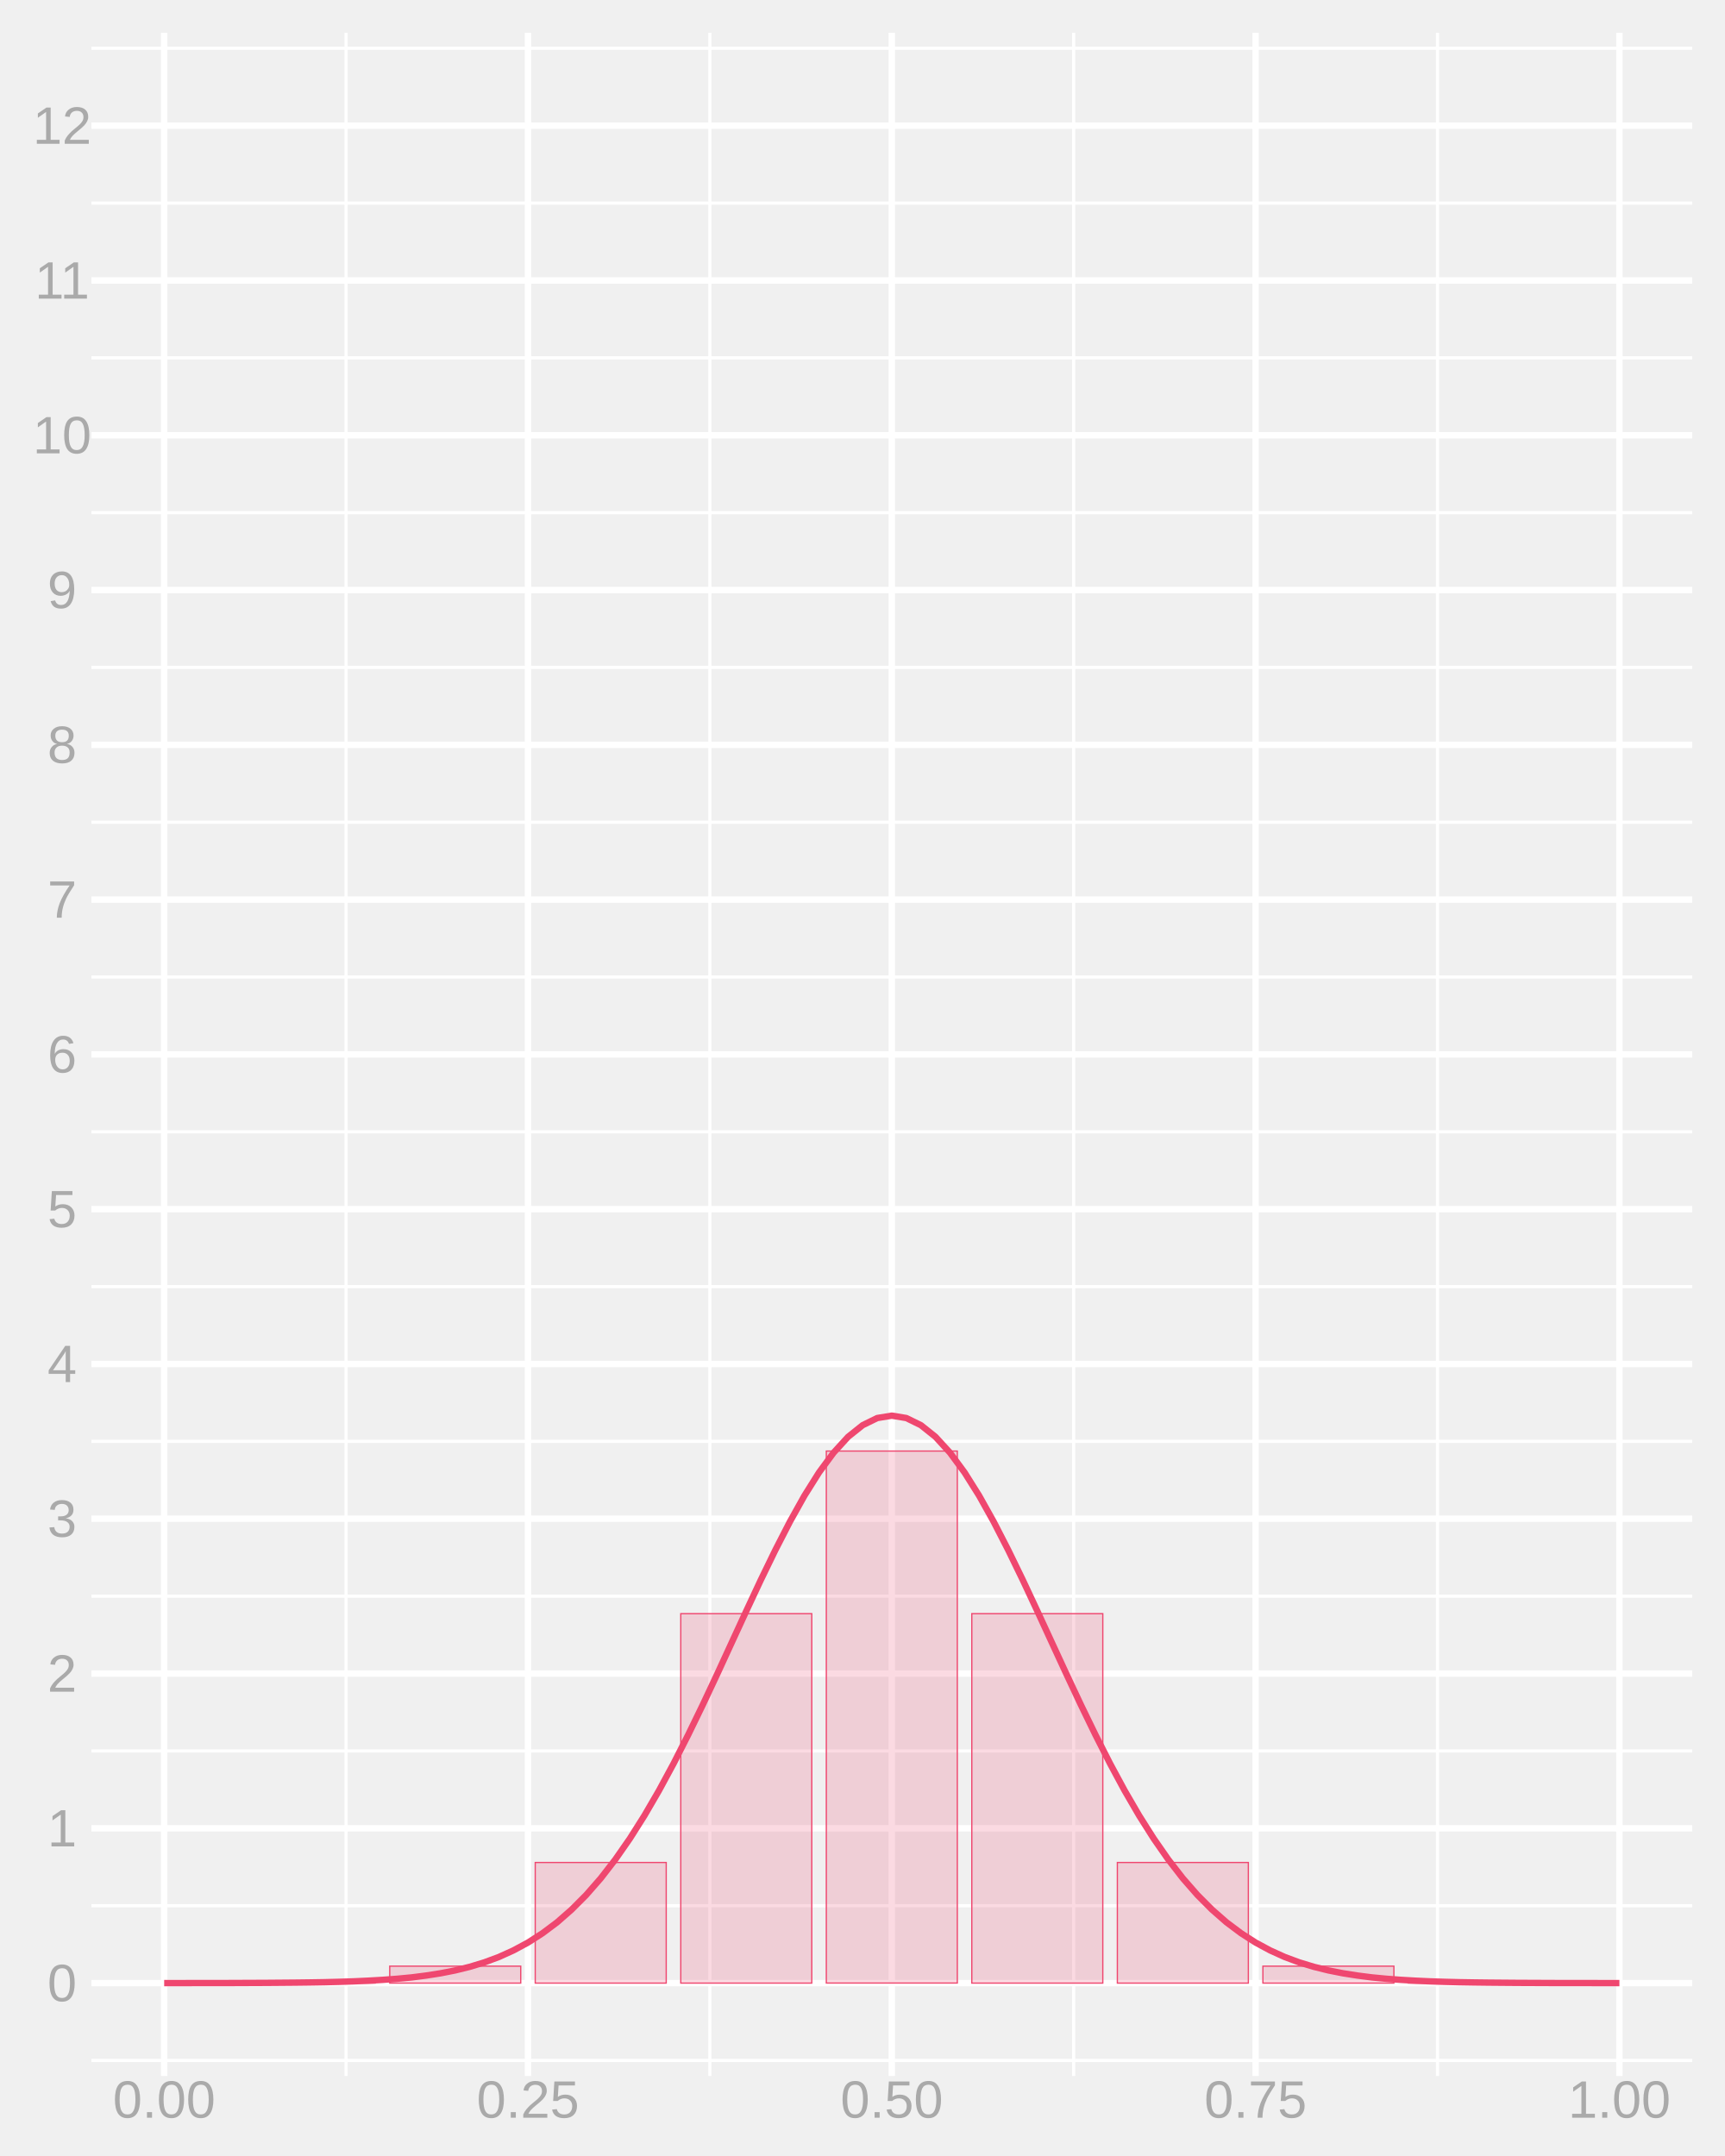
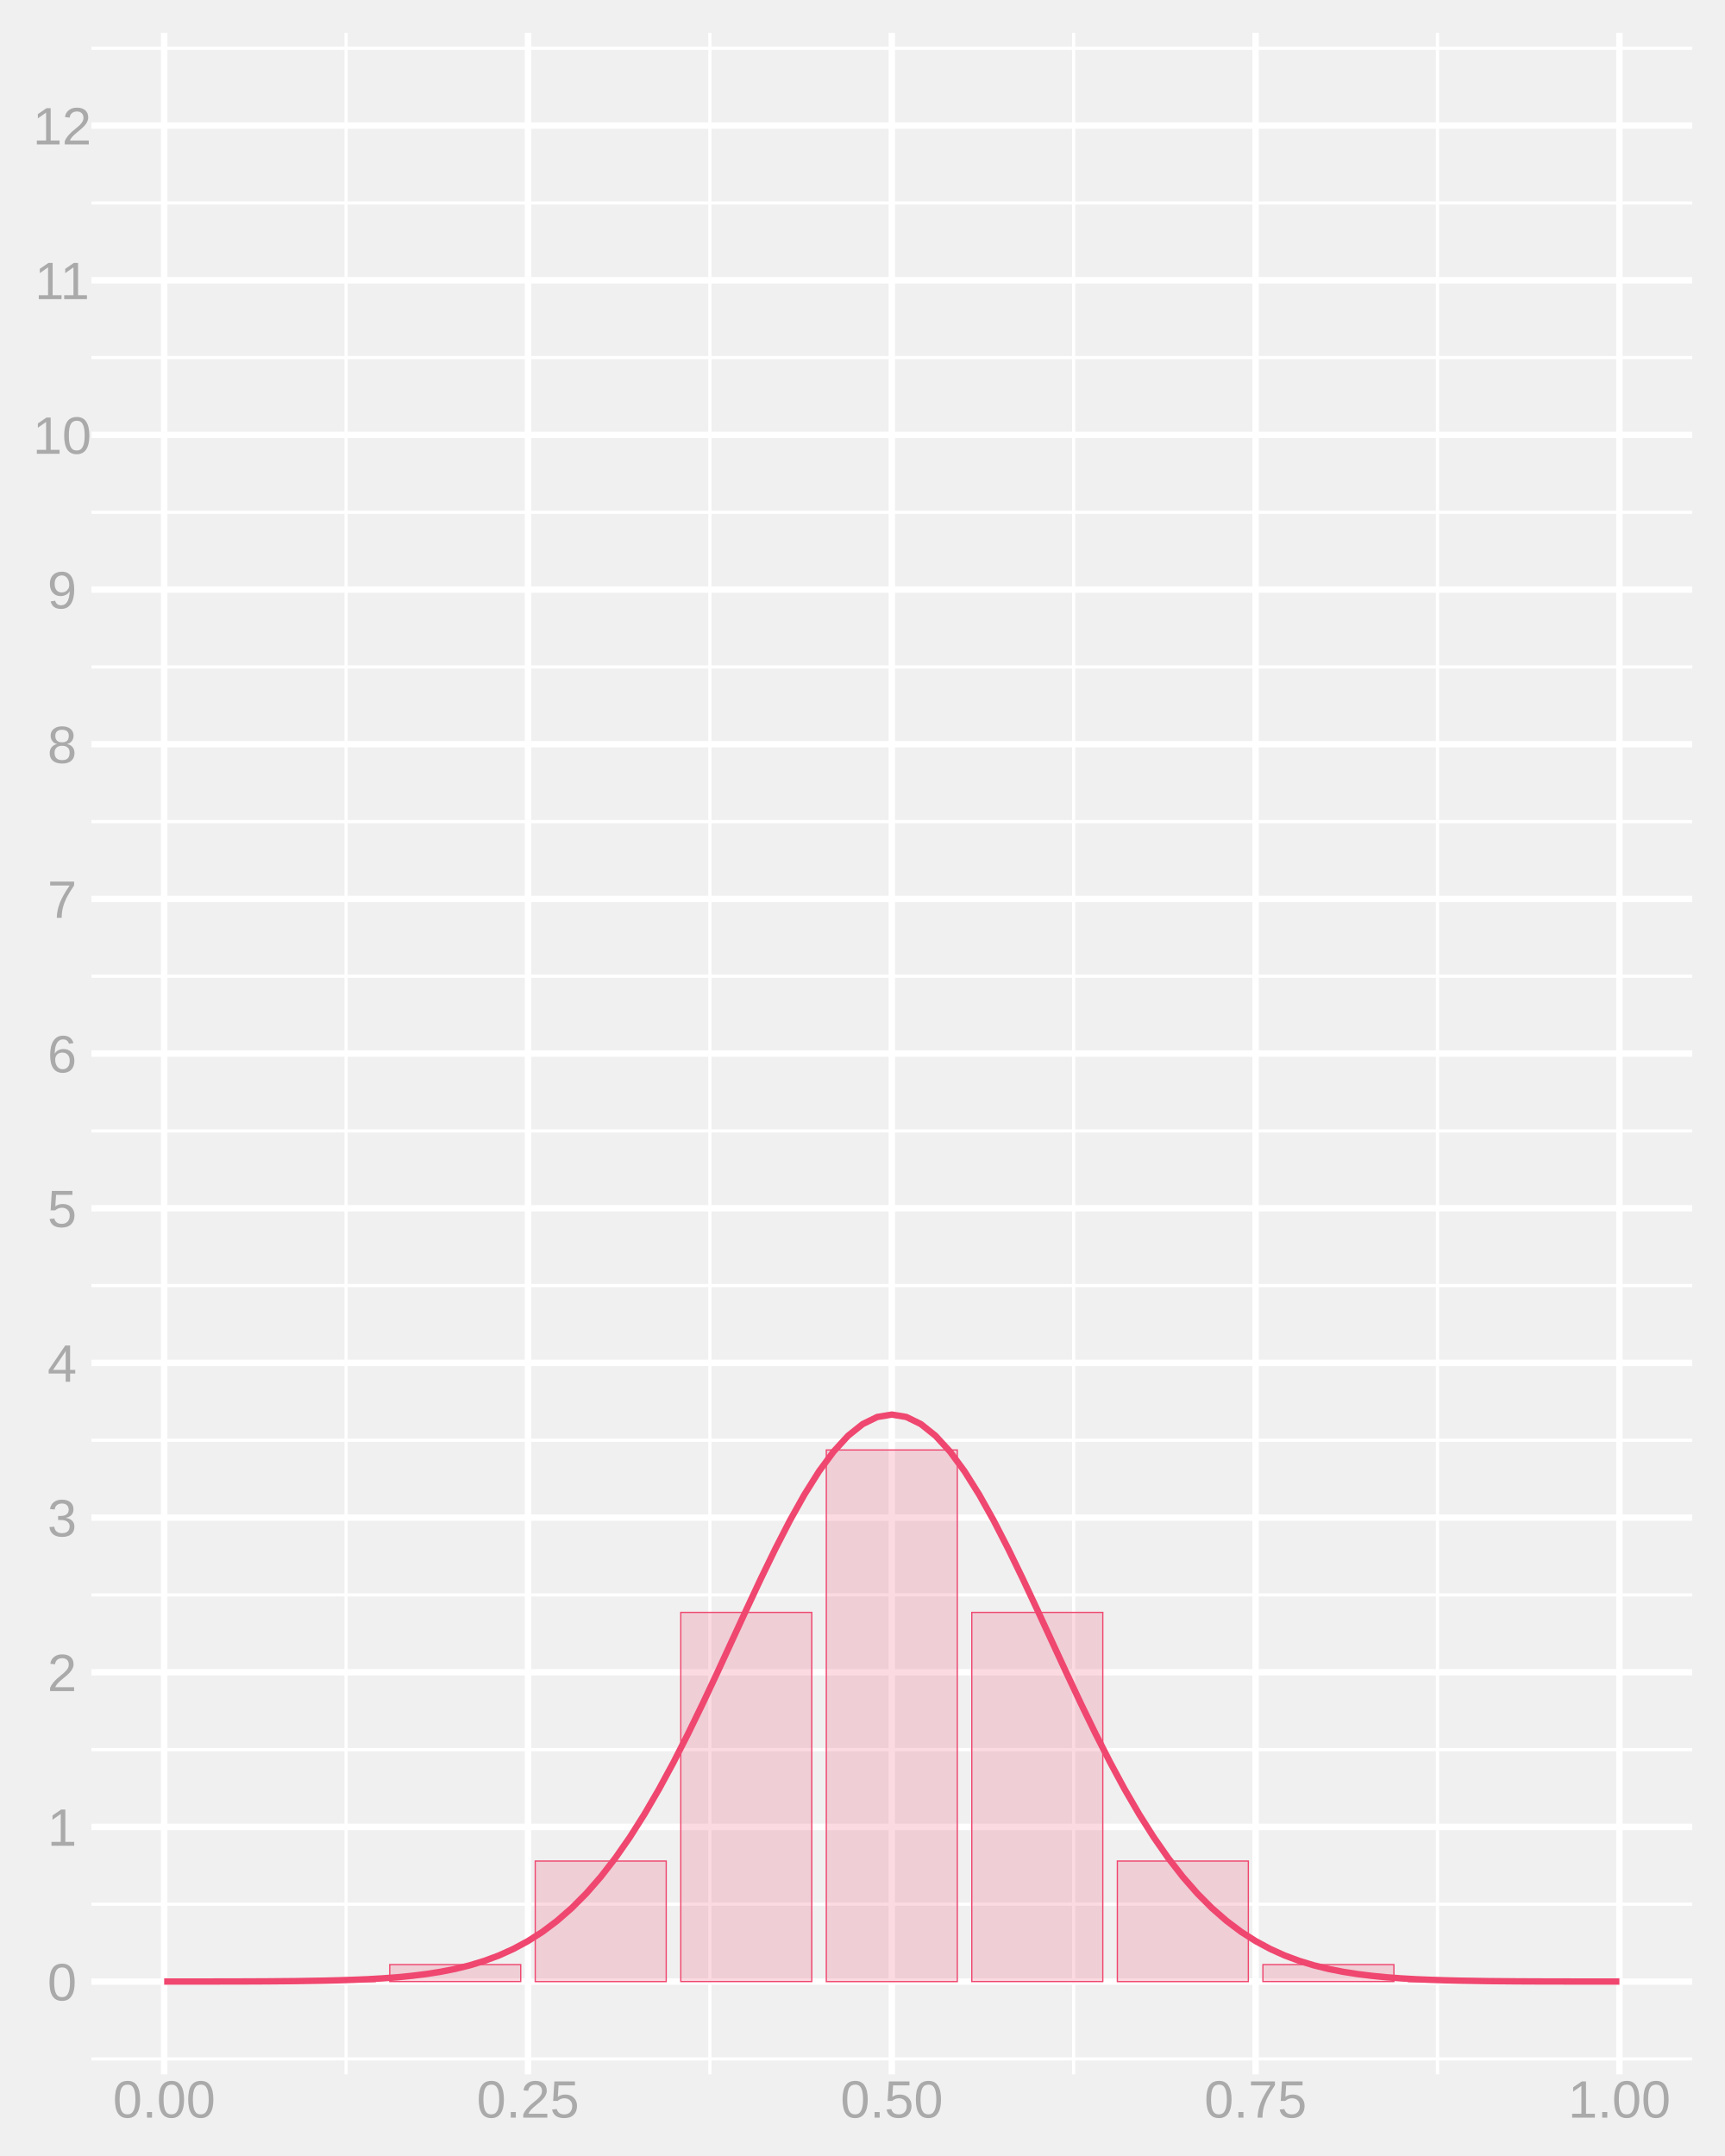
<svg xmlns="http://www.w3.org/2000/svg" width="288.00pt" height="360.00pt" viewBox="0 0 288.00 360.00">
  <g class="svglite">
    <defs>
      <style type="text/css">
    .svglite line, .svglite polyline, .svglite polygon, .svglite path, .svglite rect, .svglite circle {
      fill: none;
      stroke: #000000;
      stroke-linecap: round;
      stroke-linejoin: round;
      stroke-miterlimit: 10.00;
    }
    .svglite text {
      white-space: pre;
    }
    .svglite g.glyphgroup path {
      fill: inherit;
      stroke: none;
    }
  </style>
    </defs>
    <rect width="100%" height="100%" style="stroke: none; fill: none;" />
    <defs>
      <clipPath id="cpMC4wMHwyODguMDB8MC4wMHwzNjAuMDA=">
        <rect x="0.00" y="0.00" width="288.00" height="360.00" />
      </clipPath>
    </defs>
    <g clip-path="url(#cpMC4wMHwyODguMDB8MC4wMHwzNjAuMDA=)">
      <rect x="0" y="0.00" width="288.00" height="360.00" style="stroke-width: 1.07; stroke: none;" />
    </g>
    <defs>
-       <clipPath id="cpMTUuMjZ8MjgyLjUyfDUuNDh8MzQ2LjY0">
-         <rect x="15.26" y="5.48" width="267.26" height="341.16" />
+       <clipPath id="cpMTUuMjZ8MjgyLjUyfDUuNDh8MzQ2LjM3">
+         <rect x="15.26" y="5.48" width="267.26" height="340.89" />
      </clipPath>
    </defs>
-     <g clip-path="url(#cpMTUuMjZ8MjgyLjUyfDUuNDh8MzQ2LjY0)">
-       <rect x="15.26" y="5.48" width="267.26" height="341.16" style="stroke-width: 1.07; stroke: none;" />
-       <polyline points="15.26,344.05 282.52,344.05 " style="stroke-width: 0.53; stroke: #FFFFFF; stroke-linecap: butt;" />
-       <polyline points="15.26,318.21 282.52,318.21 " style="stroke-width: 0.53; stroke: #FFFFFF; stroke-linecap: butt;" />
-       <polyline points="15.26,292.36 282.52,292.36 " style="stroke-width: 0.53; stroke: #FFFFFF; stroke-linecap: butt;" />
-       <polyline points="15.26,266.52 282.52,266.52 " style="stroke-width: 0.53; stroke: #FFFFFF; stroke-linecap: butt;" />
-       <polyline points="15.26,240.67 282.52,240.67 " style="stroke-width: 0.53; stroke: #FFFFFF; stroke-linecap: butt;" />
-       <polyline points="15.26,214.83 282.52,214.83 " style="stroke-width: 0.53; stroke: #FFFFFF; stroke-linecap: butt;" />
-       <polyline points="15.26,188.98 282.52,188.98 " style="stroke-width: 0.53; stroke: #FFFFFF; stroke-linecap: butt;" />
-       <polyline points="15.26,163.14 282.52,163.14 " style="stroke-width: 0.53; stroke: #FFFFFF; stroke-linecap: butt;" />
-       <polyline points="15.26,137.29 282.52,137.29 " style="stroke-width: 0.53; stroke: #FFFFFF; stroke-linecap: butt;" />
-       <polyline points="15.26,111.44 282.52,111.44 " style="stroke-width: 0.53; stroke: #FFFFFF; stroke-linecap: butt;" />
-       <polyline points="15.26,85.60 282.52,85.60 " style="stroke-width: 0.53; stroke: #FFFFFF; stroke-linecap: butt;" />
-       <polyline points="15.26,59.75 282.52,59.75 " style="stroke-width: 0.53; stroke: #FFFFFF; stroke-linecap: butt;" />
-       <polyline points="15.26,33.91 282.52,33.91 " style="stroke-width: 0.53; stroke: #FFFFFF; stroke-linecap: butt;" />
+     <g clip-path="url(#cpMTUuMjZ8MjgyLjUyfDUuNDh8MzQ2LjM3)">
+       <rect x="15.26" y="5.48" width="267.26" height="340.89" style="stroke-width: 1.07; stroke: none;" />
+       <polyline points="15.26,343.79 282.52,343.79 " style="stroke-width: 0.53; stroke: #FFFFFF; stroke-linecap: butt;" />
+       <polyline points="15.26,317.96 282.52,317.96 " style="stroke-width: 0.53; stroke: #FFFFFF; stroke-linecap: butt;" />
+       <polyline points="15.26,292.14 282.52,292.14 " style="stroke-width: 0.53; stroke: #FFFFFF; stroke-linecap: butt;" />
+       <polyline points="15.26,266.31 282.52,266.31 " style="stroke-width: 0.53; stroke: #FFFFFF; stroke-linecap: butt;" />
+       <polyline points="15.26,240.49 282.52,240.49 " style="stroke-width: 0.53; stroke: #FFFFFF; stroke-linecap: butt;" />
+       <polyline points="15.26,214.66 282.52,214.66 " style="stroke-width: 0.53; stroke: #FFFFFF; stroke-linecap: butt;" />
+       <polyline points="15.26,188.84 282.52,188.84 " style="stroke-width: 0.53; stroke: #FFFFFF; stroke-linecap: butt;" />
+       <polyline points="15.26,163.01 282.52,163.01 " style="stroke-width: 0.53; stroke: #FFFFFF; stroke-linecap: butt;" />
+       <polyline points="15.26,137.19 282.52,137.19 " style="stroke-width: 0.53; stroke: #FFFFFF; stroke-linecap: butt;" />
+       <polyline points="15.26,111.36 282.52,111.36 " style="stroke-width: 0.53; stroke: #FFFFFF; stroke-linecap: butt;" />
+       <polyline points="15.26,85.54 282.52,85.54 " style="stroke-width: 0.53; stroke: #FFFFFF; stroke-linecap: butt;" />
+       <polyline points="15.26,59.71 282.52,59.71 " style="stroke-width: 0.53; stroke: #FFFFFF; stroke-linecap: butt;" />
+       <polyline points="15.26,33.89 282.52,33.89 " style="stroke-width: 0.53; stroke: #FFFFFF; stroke-linecap: butt;" />
      <polyline points="15.26,8.06 282.52,8.06 " style="stroke-width: 0.53; stroke: #FFFFFF; stroke-linecap: butt;" />
-       <polyline points="57.78,346.64 57.78,5.48 " style="stroke-width: 0.53; stroke: #FFFFFF; stroke-linecap: butt;" />
-       <polyline points="118.52,346.64 118.52,5.48 " style="stroke-width: 0.53; stroke: #FFFFFF; stroke-linecap: butt;" />
-       <polyline points="179.26,346.64 179.26,5.48 " style="stroke-width: 0.53; stroke: #FFFFFF; stroke-linecap: butt;" />
-       <polyline points="240.00,346.64 240.00,5.48 " style="stroke-width: 0.53; stroke: #FFFFFF; stroke-linecap: butt;" />
-       <polyline points="15.26,331.13 282.52,331.13 " style="stroke-width: 1.07; stroke: #FFFFFF; stroke-linecap: butt;" />
-       <polyline points="15.26,305.28 282.52,305.28 " style="stroke-width: 1.07; stroke: #FFFFFF; stroke-linecap: butt;" />
-       <polyline points="15.26,279.44 282.52,279.44 " style="stroke-width: 1.07; stroke: #FFFFFF; stroke-linecap: butt;" />
-       <polyline points="15.26,253.59 282.52,253.59 " style="stroke-width: 1.07; stroke: #FFFFFF; stroke-linecap: butt;" />
-       <polyline points="15.26,227.75 282.52,227.75 " style="stroke-width: 1.07; stroke: #FFFFFF; stroke-linecap: butt;" />
-       <polyline points="15.26,201.90 282.52,201.90 " style="stroke-width: 1.07; stroke: #FFFFFF; stroke-linecap: butt;" />
-       <polyline points="15.26,176.06 282.52,176.06 " style="stroke-width: 1.07; stroke: #FFFFFF; stroke-linecap: butt;" />
-       <polyline points="15.26,150.21 282.52,150.21 " style="stroke-width: 1.07; stroke: #FFFFFF; stroke-linecap: butt;" />
-       <polyline points="15.26,124.37 282.52,124.37 " style="stroke-width: 1.07; stroke: #FFFFFF; stroke-linecap: butt;" />
-       <polyline points="15.26,98.52 282.52,98.52 " style="stroke-width: 1.07; stroke: #FFFFFF; stroke-linecap: butt;" />
-       <polyline points="15.26,72.68 282.52,72.68 " style="stroke-width: 1.07; stroke: #FFFFFF; stroke-linecap: butt;" />
-       <polyline points="15.26,46.83 282.52,46.83 " style="stroke-width: 1.07; stroke: #FFFFFF; stroke-linecap: butt;" />
-       <polyline points="15.26,20.99 282.52,20.99 " style="stroke-width: 1.07; stroke: #FFFFFF; stroke-linecap: butt;" />
-       <polyline points="27.41,346.64 27.41,5.48 " style="stroke-width: 1.07; stroke: #FFFFFF; stroke-linecap: butt;" />
-       <polyline points="88.15,346.64 88.15,5.48 " style="stroke-width: 1.07; stroke: #FFFFFF; stroke-linecap: butt;" />
-       <polyline points="148.89,346.64 148.89,5.48 " style="stroke-width: 1.07; stroke: #FFFFFF; stroke-linecap: butt;" />
-       <polyline points="209.63,346.64 209.63,5.48 " style="stroke-width: 1.07; stroke: #FFFFFF; stroke-linecap: butt;" />
-       <polyline points="270.37,346.64 270.37,5.48 " style="stroke-width: 1.07; stroke: #FFFFFF; stroke-linecap: butt;" />
-       <rect x="40.77" y="330.99" width="21.87" height="0.14" style="stroke-width: 0.21; stroke: #EF476F; stroke-linecap: butt; stroke-linejoin: miter; fill: #EF476F; fill-opacity: 0.20;" />
-       <rect x="65.07" y="328.30" width="21.87" height="2.83" style="stroke-width: 0.21; stroke: #EF476F; stroke-linecap: butt; stroke-linejoin: miter; fill: #EF476F; fill-opacity: 0.20;" />
-       <rect x="89.36" y="310.99" width="21.87" height="20.14" style="stroke-width: 0.21; stroke: #EF476F; stroke-linecap: butt; stroke-linejoin: miter; fill: #EF476F; fill-opacity: 0.20;" />
-       <rect x="113.66" y="269.44" width="21.87" height="61.69" style="stroke-width: 0.21; stroke: #EF476F; stroke-linecap: butt; stroke-linejoin: miter; fill: #EF476F; fill-opacity: 0.20;" />
-       <rect x="137.96" y="242.29" width="21.87" height="88.83" style="stroke-width: 0.21; stroke: #EF476F; stroke-linecap: butt; stroke-linejoin: miter; fill: #EF476F; fill-opacity: 0.20;" />
-       <rect x="162.25" y="269.44" width="21.87" height="61.69" style="stroke-width: 0.21; stroke: #EF476F; stroke-linecap: butt; stroke-linejoin: miter; fill: #EF476F; fill-opacity: 0.20;" />
-       <rect x="186.55" y="310.99" width="21.87" height="20.14" style="stroke-width: 0.21; stroke: #EF476F; stroke-linecap: butt; stroke-linejoin: miter; fill: #EF476F; fill-opacity: 0.20;" />
-       <rect x="210.85" y="328.30" width="21.87" height="2.83" style="stroke-width: 0.21; stroke: #EF476F; stroke-linecap: butt; stroke-linejoin: miter; fill: #EF476F; fill-opacity: 0.20;" />
-       <rect x="235.14" y="330.99" width="21.87" height="0.14" style="stroke-width: 0.21; stroke: #EF476F; stroke-linecap: butt; stroke-linejoin: miter; fill: #EF476F; fill-opacity: 0.20;" />
-       <polyline points="27.41,331.13 29.84,331.13 32.27,331.12 34.70,331.12 37.13,331.12 39.56,331.11 41.99,331.10 44.42,331.09 46.85,331.07 49.28,331.05 51.71,331.02 54.13,330.98 56.56,330.92 58.99,330.84 61.42,330.73 63.85,330.59 66.28,330.41 68.71,330.18 71.14,329.87 73.57,329.49 76.00,329.01 78.43,328.41 80.86,327.67 83.29,326.77 85.72,325.67 88.15,324.36 90.58,322.80 93.01,320.98 95.44,318.85 97.87,316.41 100.30,313.63 102.73,310.49 105.16,307.00 107.59,303.16 110.02,298.98 112.45,294.49 114.88,289.71 117.31,284.71 119.74,279.54 122.16,274.28 124.59,269.01 127.02,263.82 129.45,258.82 131.88,254.09 134.31,249.74 136.74,245.87 139.17,242.57 141.60,239.91 144.03,237.97 146.46,236.78 148.89,236.38 151.32,236.78 153.75,237.97 156.18,239.91 158.61,242.57 161.04,245.87 163.47,249.74 165.90,254.09 168.33,258.82 170.76,263.82 173.19,269.01 175.62,274.28 178.05,279.54 180.48,284.71 182.91,289.71 185.34,294.49 187.76,298.98 190.19,303.16 192.62,307.00 195.05,310.49 197.48,313.63 199.91,316.41 202.34,318.85 204.77,320.98 207.20,322.80 209.63,324.36 212.06,325.67 214.49,326.77 216.92,327.67 219.35,328.41 221.78,329.01 224.21,329.49 226.64,329.87 229.07,330.18 231.50,330.41 233.93,330.59 236.36,330.73 238.79,330.84 241.22,330.92 243.65,330.98 246.08,331.02 248.51,331.05 250.94,331.07 253.36,331.09 255.79,331.10 258.22,331.11 260.65,331.12 263.08,331.12 265.51,331.12 267.94,331.13 270.37,331.13 " style="stroke-width: 1.07; stroke: #EF476F; stroke-linecap: butt;" />
+       <polyline points="57.78,346.37 57.78,5.48 " style="stroke-width: 0.53; stroke: #FFFFFF; stroke-linecap: butt;" />
+       <polyline points="118.52,346.37 118.52,5.48 " style="stroke-width: 0.53; stroke: #FFFFFF; stroke-linecap: butt;" />
+       <polyline points="179.26,346.37 179.26,5.48 " style="stroke-width: 0.53; stroke: #FFFFFF; stroke-linecap: butt;" />
+       <polyline points="240.00,346.37 240.00,5.48 " style="stroke-width: 0.53; stroke: #FFFFFF; stroke-linecap: butt;" />
+       <polyline points="15.26,330.88 282.52,330.88 " style="stroke-width: 1.07; stroke: #FFFFFF; stroke-linecap: butt;" />
+       <polyline points="15.26,305.05 282.52,305.05 " style="stroke-width: 1.07; stroke: #FFFFFF; stroke-linecap: butt;" />
+       <polyline points="15.26,279.23 282.52,279.23 " style="stroke-width: 1.07; stroke: #FFFFFF; stroke-linecap: butt;" />
+       <polyline points="15.26,253.40 282.52,253.40 " style="stroke-width: 1.07; stroke: #FFFFFF; stroke-linecap: butt;" />
+       <polyline points="15.26,227.57 282.52,227.57 " style="stroke-width: 1.07; stroke: #FFFFFF; stroke-linecap: butt;" />
+       <polyline points="15.26,201.75 282.52,201.75 " style="stroke-width: 1.07; stroke: #FFFFFF; stroke-linecap: butt;" />
+       <polyline points="15.26,175.92 282.52,175.92 " style="stroke-width: 1.07; stroke: #FFFFFF; stroke-linecap: butt;" />
+       <polyline points="15.26,150.10 282.52,150.10 " style="stroke-width: 1.07; stroke: #FFFFFF; stroke-linecap: butt;" />
+       <polyline points="15.26,124.27 282.52,124.27 " style="stroke-width: 1.07; stroke: #FFFFFF; stroke-linecap: butt;" />
+       <polyline points="15.26,98.45 282.52,98.45 " style="stroke-width: 1.07; stroke: #FFFFFF; stroke-linecap: butt;" />
+       <polyline points="15.26,72.62 282.52,72.62 " style="stroke-width: 1.07; stroke: #FFFFFF; stroke-linecap: butt;" />
+       <polyline points="15.26,46.80 282.52,46.80 " style="stroke-width: 1.07; stroke: #FFFFFF; stroke-linecap: butt;" />
+       <polyline points="15.26,20.97 282.52,20.97 " style="stroke-width: 1.07; stroke: #FFFFFF; stroke-linecap: butt;" />
+       <polyline points="27.41,346.37 27.41,5.48 " style="stroke-width: 1.07; stroke: #FFFFFF; stroke-linecap: butt;" />
+       <polyline points="88.15,346.37 88.15,5.48 " style="stroke-width: 1.07; stroke: #FFFFFF; stroke-linecap: butt;" />
+       <polyline points="148.89,346.37 148.89,5.48 " style="stroke-width: 1.07; stroke: #FFFFFF; stroke-linecap: butt;" />
+       <polyline points="209.63,346.37 209.63,5.48 " style="stroke-width: 1.07; stroke: #FFFFFF; stroke-linecap: butt;" />
+       <polyline points="270.37,346.37 270.37,5.48 " style="stroke-width: 1.07; stroke: #FFFFFF; stroke-linecap: butt;" />
+       <rect x="40.77" y="330.74" width="21.87" height="0.14" style="stroke-width: 0.21; stroke: #EF476F; stroke-linecap: butt; stroke-linejoin: miter; fill: #EF476F; fill-opacity: 0.20;" />
+       <rect x="65.07" y="328.04" width="21.87" height="2.83" style="stroke-width: 0.21; stroke: #EF476F; stroke-linecap: butt; stroke-linejoin: miter; fill: #EF476F; fill-opacity: 0.20;" />
+       <rect x="89.36" y="310.75" width="21.87" height="20.13" style="stroke-width: 0.21; stroke: #EF476F; stroke-linecap: butt; stroke-linejoin: miter; fill: #EF476F; fill-opacity: 0.20;" />
+       <rect x="113.66" y="269.23" width="21.87" height="61.64" style="stroke-width: 0.21; stroke: #EF476F; stroke-linecap: butt; stroke-linejoin: miter; fill: #EF476F; fill-opacity: 0.20;" />
+       <rect x="137.96" y="242.11" width="21.87" height="88.77" style="stroke-width: 0.21; stroke: #EF476F; stroke-linecap: butt; stroke-linejoin: miter; fill: #EF476F; fill-opacity: 0.20;" />
+       <rect x="162.25" y="269.23" width="21.87" height="61.64" style="stroke-width: 0.21; stroke: #EF476F; stroke-linecap: butt; stroke-linejoin: miter; fill: #EF476F; fill-opacity: 0.20;" />
+       <rect x="186.55" y="310.75" width="21.87" height="20.13" style="stroke-width: 0.21; stroke: #EF476F; stroke-linecap: butt; stroke-linejoin: miter; fill: #EF476F; fill-opacity: 0.20;" />
+       <rect x="210.85" y="328.04" width="21.87" height="2.83" style="stroke-width: 0.21; stroke: #EF476F; stroke-linecap: butt; stroke-linejoin: miter; fill: #EF476F; fill-opacity: 0.20;" />
+       <rect x="235.14" y="330.74" width="21.87" height="0.14" style="stroke-width: 0.21; stroke: #EF476F; stroke-linecap: butt; stroke-linejoin: miter; fill: #EF476F; fill-opacity: 0.20;" />
+       <polyline points="27.41,330.87 29.84,330.87 32.27,330.87 34.70,330.87 37.13,330.86 39.56,330.86 41.99,330.85 44.42,330.84 46.85,330.82 49.28,330.80 51.71,330.76 54.13,330.72 56.56,330.66 58.99,330.58 61.42,330.48 63.85,330.34 66.28,330.16 68.71,329.92 71.14,329.62 73.57,329.24 76.00,328.76 78.43,328.16 80.86,327.42 83.29,326.52 85.72,325.42 88.15,324.11 90.58,322.56 93.01,320.73 95.44,318.61 97.87,316.17 100.30,313.39 102.73,310.26 105.16,306.77 107.59,302.93 110.02,298.75 112.45,294.26 114.88,289.49 117.31,284.49 119.74,279.33 122.16,274.07 124.59,268.81 127.02,263.62 129.45,258.62 131.88,253.89 134.31,249.55 136.74,245.68 139.17,242.38 141.60,239.73 144.03,237.79 146.46,236.60 148.89,236.20 151.32,236.60 153.75,237.79 156.18,239.73 158.61,242.38 161.04,245.68 163.47,249.55 165.90,253.89 168.33,258.62 170.76,263.62 173.19,268.81 175.62,274.07 178.05,279.33 180.48,284.49 182.91,289.49 185.34,294.26 187.76,298.75 190.19,302.93 192.62,306.77 195.05,310.26 197.48,313.39 199.91,316.17 202.34,318.61 204.77,320.73 207.20,322.56 209.63,324.11 212.06,325.42 214.49,326.52 216.92,327.42 219.35,328.16 221.78,328.76 224.21,329.24 226.64,329.62 229.07,329.92 231.50,330.16 233.93,330.34 236.36,330.48 238.79,330.58 241.22,330.66 243.65,330.72 246.08,330.76 248.51,330.80 250.94,330.82 253.36,330.84 255.79,330.85 258.22,330.86 260.65,330.86 263.08,330.87 265.51,330.87 267.94,330.87 270.37,330.87 " style="stroke-width: 1.07; stroke: #EF476F; stroke-linecap: butt;" />
    </g>
    <g clip-path="url(#cpMC4wMHwyODguMDB8MC4wMHwzNjAuMDA=)">
-       <text x="10.37" y="334.16" text-anchor="middle" style="font-size: 8.80px;fill: #AAAAAA; font-family: &quot;Arimo&quot;;" textLength="4.89px" lengthAdjust="spacingAndGlyphs">0</text>
-       <text x="10.37" y="308.31" text-anchor="middle" style="font-size: 8.80px;fill: #AAAAAA; font-family: &quot;Arimo&quot;;" textLength="4.89px" lengthAdjust="spacingAndGlyphs">1</text>
-       <text x="10.37" y="282.47" text-anchor="middle" style="font-size: 8.80px;fill: #AAAAAA; font-family: &quot;Arimo&quot;;" textLength="4.89px" lengthAdjust="spacingAndGlyphs">2</text>
-       <text x="10.37" y="256.62" text-anchor="middle" style="font-size: 8.80px;fill: #AAAAAA; font-family: &quot;Arimo&quot;;" textLength="4.89px" lengthAdjust="spacingAndGlyphs">3</text>
-       <text x="10.37" y="230.78" text-anchor="middle" style="font-size: 8.80px;fill: #AAAAAA; font-family: &quot;Arimo&quot;;" textLength="4.89px" lengthAdjust="spacingAndGlyphs">4</text>
-       <text x="10.37" y="204.93" text-anchor="middle" style="font-size: 8.80px;fill: #AAAAAA; font-family: &quot;Arimo&quot;;" textLength="4.89px" lengthAdjust="spacingAndGlyphs">5</text>
-       <text x="10.37" y="179.09" text-anchor="middle" style="font-size: 8.80px;fill: #AAAAAA; font-family: &quot;Arimo&quot;;" textLength="4.89px" lengthAdjust="spacingAndGlyphs">6</text>
-       <text x="10.37" y="153.24" text-anchor="middle" style="font-size: 8.80px;fill: #AAAAAA; font-family: &quot;Arimo&quot;;" textLength="4.89px" lengthAdjust="spacingAndGlyphs">7</text>
-       <text x="10.37" y="127.40" text-anchor="middle" style="font-size: 8.80px;fill: #AAAAAA; font-family: &quot;Arimo&quot;;" textLength="4.89px" lengthAdjust="spacingAndGlyphs">8</text>
-       <text x="10.37" y="101.55" text-anchor="middle" style="font-size: 8.80px;fill: #AAAAAA; font-family: &quot;Arimo&quot;;" textLength="4.89px" lengthAdjust="spacingAndGlyphs">9</text>
-       <text x="10.37" y="75.70" text-anchor="middle" style="font-size: 8.80px;fill: #AAAAAA; font-family: &quot;Arimo&quot;;" textLength="9.78px" lengthAdjust="spacingAndGlyphs">10</text>
-       <text x="10.37" y="49.86" text-anchor="middle" style="font-size: 8.80px;fill: #AAAAAA; font-family: &quot;Arimo&quot;;" textLength="9.12px" lengthAdjust="spacingAndGlyphs">11</text>
-       <text x="10.37" y="24.01" text-anchor="middle" style="font-size: 8.80px;fill: #AAAAAA; font-family: &quot;Arimo&quot;;" textLength="9.78px" lengthAdjust="spacingAndGlyphs">12</text>
-       <text x="27.41" y="353.61" text-anchor="middle" style="font-size: 8.80px;fill: #AAAAAA; font-family: &quot;Arimo&quot;;" textLength="17.11px" lengthAdjust="spacingAndGlyphs">0.00</text>
-       <text x="88.15" y="353.61" text-anchor="middle" style="font-size: 8.80px;fill: #AAAAAA; font-family: &quot;Arimo&quot;;" textLength="17.11px" lengthAdjust="spacingAndGlyphs">0.25</text>
-       <text x="148.89" y="353.61" text-anchor="middle" style="font-size: 8.80px;fill: #AAAAAA; font-family: &quot;Arimo&quot;;" textLength="17.11px" lengthAdjust="spacingAndGlyphs">0.50</text>
-       <text x="209.63" y="353.61" text-anchor="middle" style="font-size: 8.80px;fill: #AAAAAA; font-family: &quot;Arimo&quot;;" textLength="17.11px" lengthAdjust="spacingAndGlyphs">0.75</text>
-       <text x="270.37" y="353.61" text-anchor="middle" style="font-size: 8.80px;fill: #AAAAAA; font-family: &quot;Arimo&quot;;" textLength="17.11px" lengthAdjust="spacingAndGlyphs">1.00</text>
+       <text x="10.37" y="334.03" text-anchor="middle" style="font-size: 8.80px;fill: #AAAAAA; font-family: &quot;Arial&quot;;" textLength="4.89px" lengthAdjust="spacingAndGlyphs">0</text>
+       <text x="10.37" y="308.20" text-anchor="middle" style="font-size: 8.80px;fill: #AAAAAA; font-family: &quot;Arial&quot;;" textLength="4.89px" lengthAdjust="spacingAndGlyphs">1</text>
+       <text x="10.37" y="282.38" text-anchor="middle" style="font-size: 8.80px;fill: #AAAAAA; font-family: &quot;Arial&quot;;" textLength="4.89px" lengthAdjust="spacingAndGlyphs">2</text>
+       <text x="10.37" y="256.55" text-anchor="middle" style="font-size: 8.80px;fill: #AAAAAA; font-family: &quot;Arial&quot;;" textLength="4.89px" lengthAdjust="spacingAndGlyphs">3</text>
+       <text x="10.37" y="230.72" text-anchor="middle" style="font-size: 8.80px;fill: #AAAAAA; font-family: &quot;Arial&quot;;" textLength="4.89px" lengthAdjust="spacingAndGlyphs">4</text>
+       <text x="10.37" y="204.90" text-anchor="middle" style="font-size: 8.80px;fill: #AAAAAA; font-family: &quot;Arial&quot;;" textLength="4.89px" lengthAdjust="spacingAndGlyphs">5</text>
+       <text x="10.37" y="179.07" text-anchor="middle" style="font-size: 8.80px;fill: #AAAAAA; font-family: &quot;Arial&quot;;" textLength="4.89px" lengthAdjust="spacingAndGlyphs">6</text>
+       <text x="10.37" y="153.25" text-anchor="middle" style="font-size: 8.80px;fill: #AAAAAA; font-family: &quot;Arial&quot;;" textLength="4.89px" lengthAdjust="spacingAndGlyphs">7</text>
+       <text x="10.37" y="127.42" text-anchor="middle" style="font-size: 8.80px;fill: #AAAAAA; font-family: &quot;Arial&quot;;" textLength="4.89px" lengthAdjust="spacingAndGlyphs">8</text>
+       <text x="10.37" y="101.60" text-anchor="middle" style="font-size: 8.80px;fill: #AAAAAA; font-family: &quot;Arial&quot;;" textLength="4.89px" lengthAdjust="spacingAndGlyphs">9</text>
+       <text x="10.37" y="75.77" text-anchor="middle" style="font-size: 8.80px;fill: #AAAAAA; font-family: &quot;Arial&quot;;" textLength="9.78px" lengthAdjust="spacingAndGlyphs">10</text>
+       <text x="10.37" y="49.95" text-anchor="middle" style="font-size: 8.80px;fill: #AAAAAA; font-family: &quot;Arial&quot;;" textLength="9.12px" lengthAdjust="spacingAndGlyphs">11</text>
+       <text x="10.37" y="24.12" text-anchor="middle" style="font-size: 8.80px;fill: #AAAAAA; font-family: &quot;Arial&quot;;" textLength="9.78px" lengthAdjust="spacingAndGlyphs">12</text>
+       <text x="27.41" y="353.60" text-anchor="middle" style="font-size: 8.80px;fill: #AAAAAA; font-family: &quot;Arial&quot;;" textLength="17.11px" lengthAdjust="spacingAndGlyphs">0.00</text>
+       <text x="88.15" y="353.60" text-anchor="middle" style="font-size: 8.80px;fill: #AAAAAA; font-family: &quot;Arial&quot;;" textLength="17.11px" lengthAdjust="spacingAndGlyphs">0.25</text>
+       <text x="148.89" y="353.60" text-anchor="middle" style="font-size: 8.80px;fill: #AAAAAA; font-family: &quot;Arial&quot;;" textLength="17.11px" lengthAdjust="spacingAndGlyphs">0.50</text>
+       <text x="209.63" y="353.60" text-anchor="middle" style="font-size: 8.80px;fill: #AAAAAA; font-family: &quot;Arial&quot;;" textLength="17.11px" lengthAdjust="spacingAndGlyphs">0.75</text>
+       <text x="270.37" y="353.60" text-anchor="middle" style="font-size: 8.80px;fill: #AAAAAA; font-family: &quot;Arial&quot;;" textLength="17.11px" lengthAdjust="spacingAndGlyphs">1.00</text>
    </g>
  </g>
</svg>
